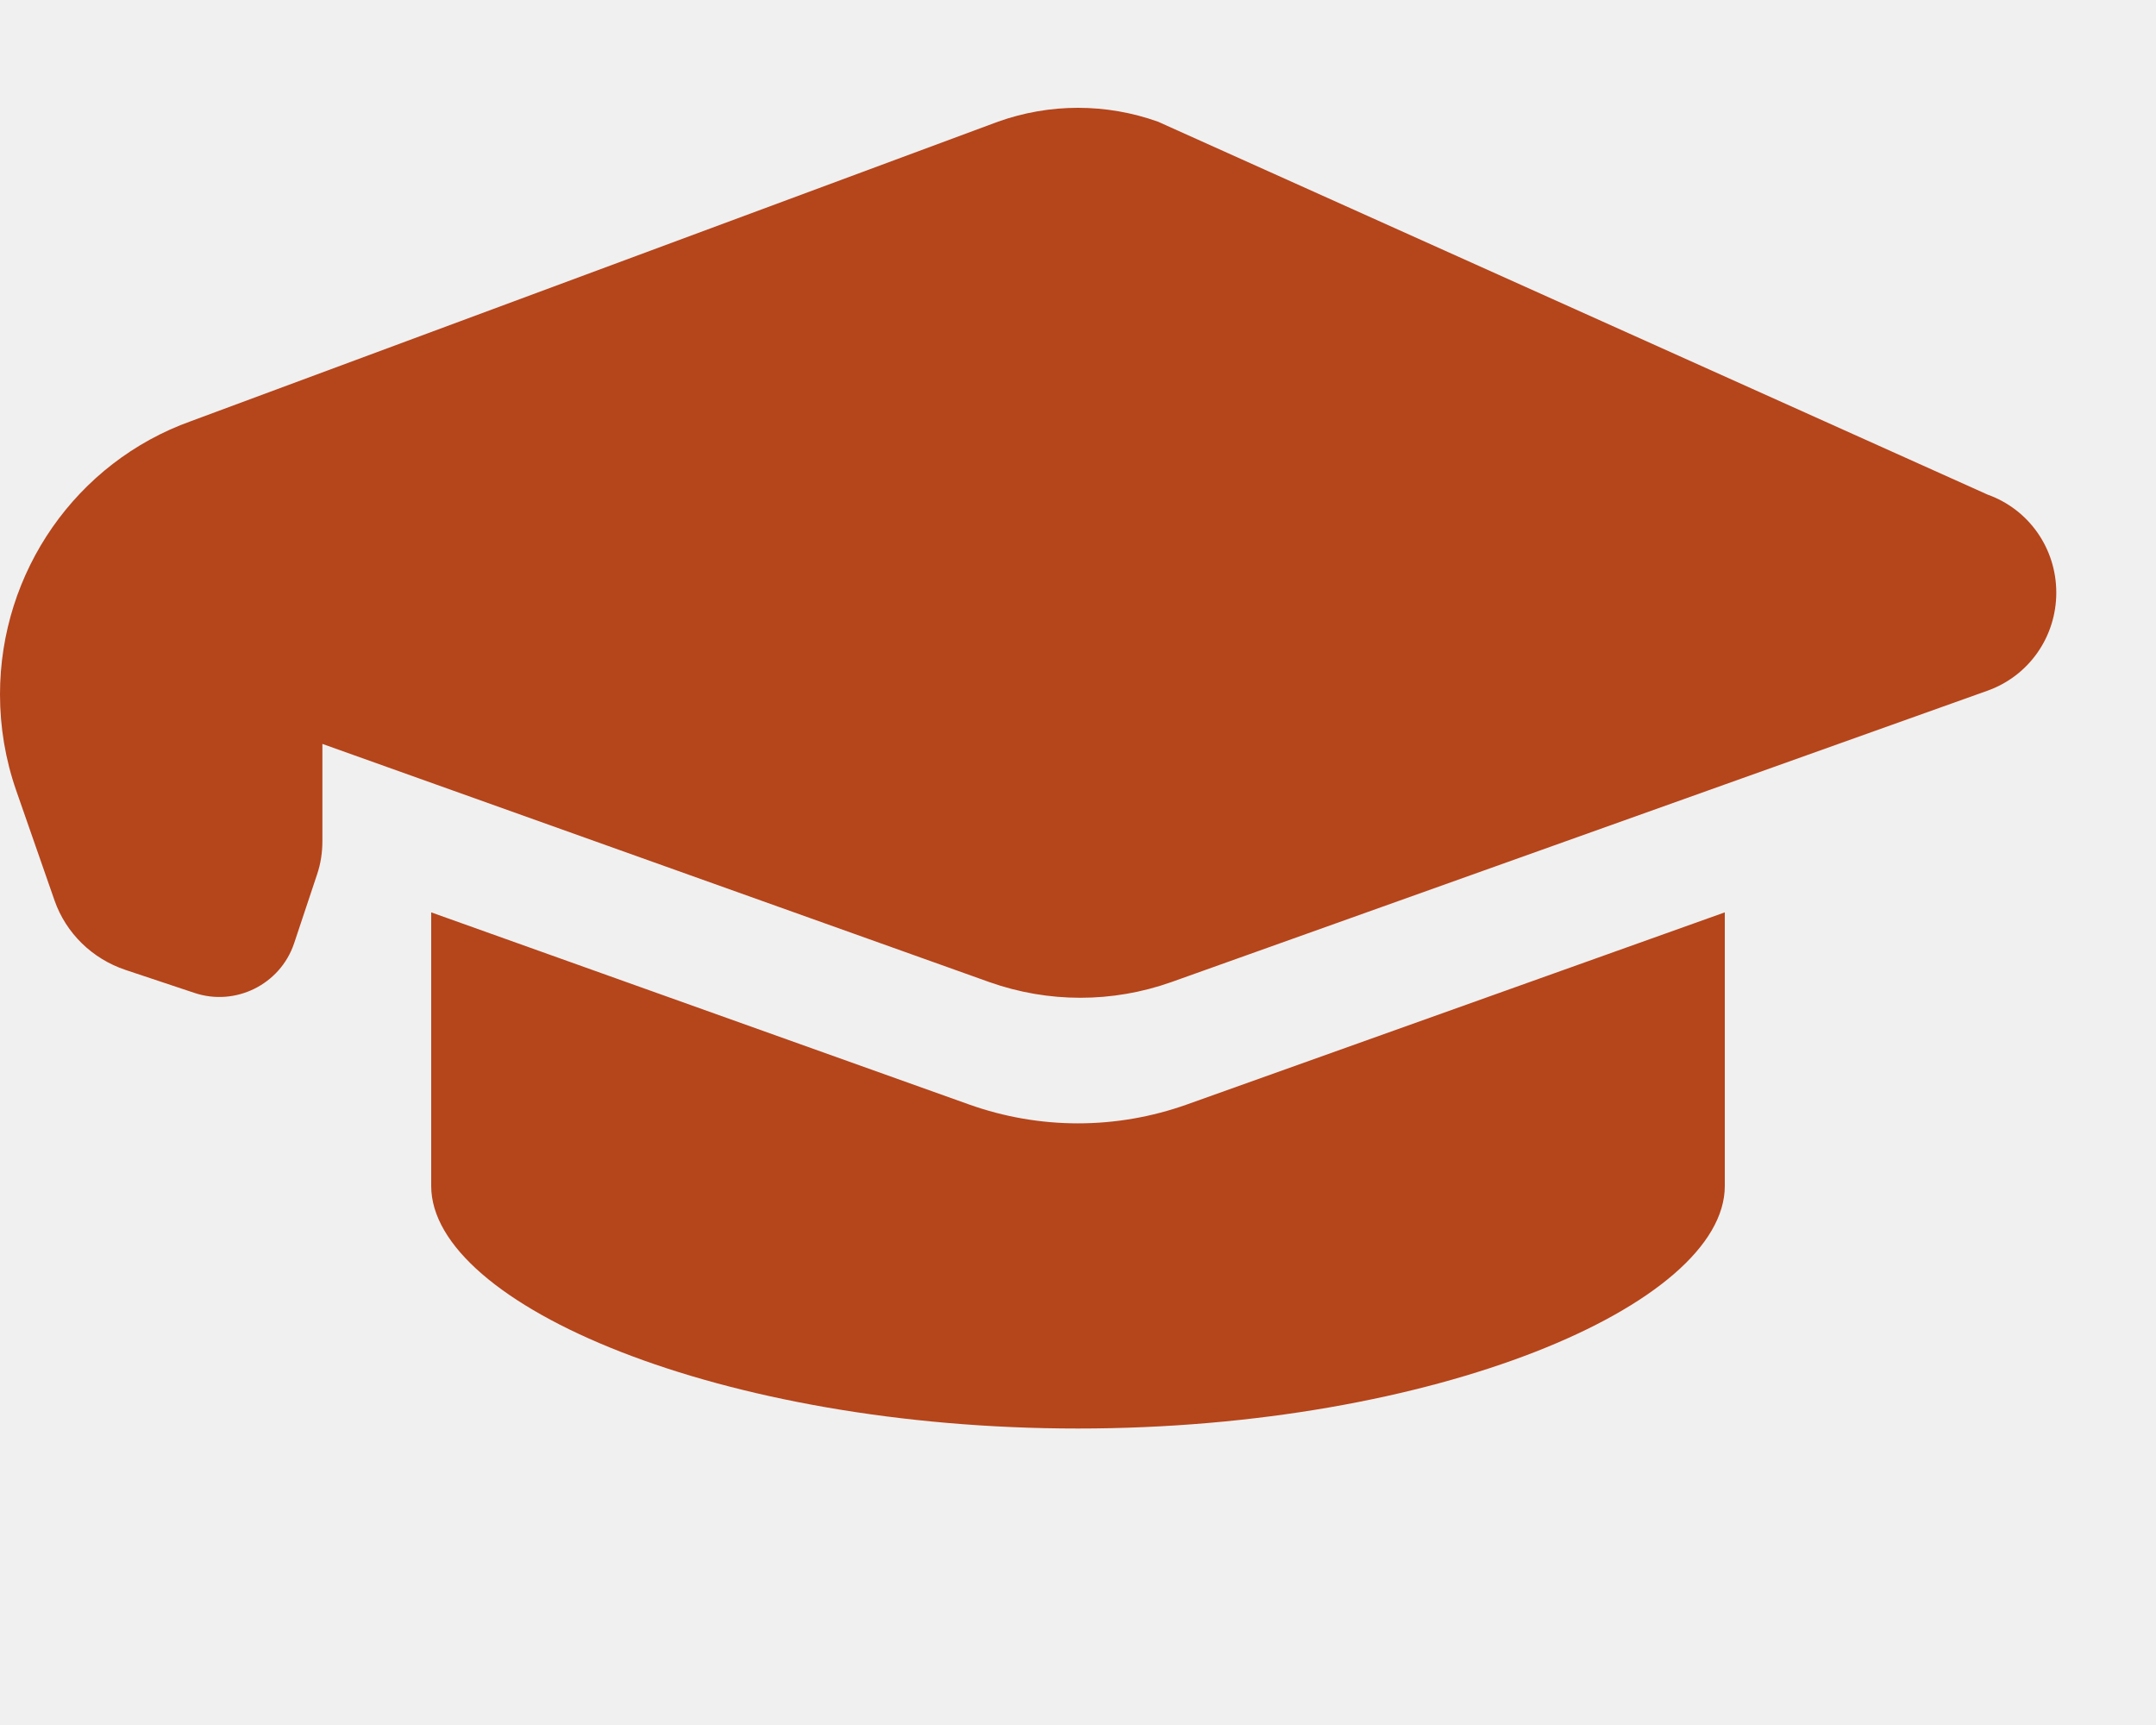
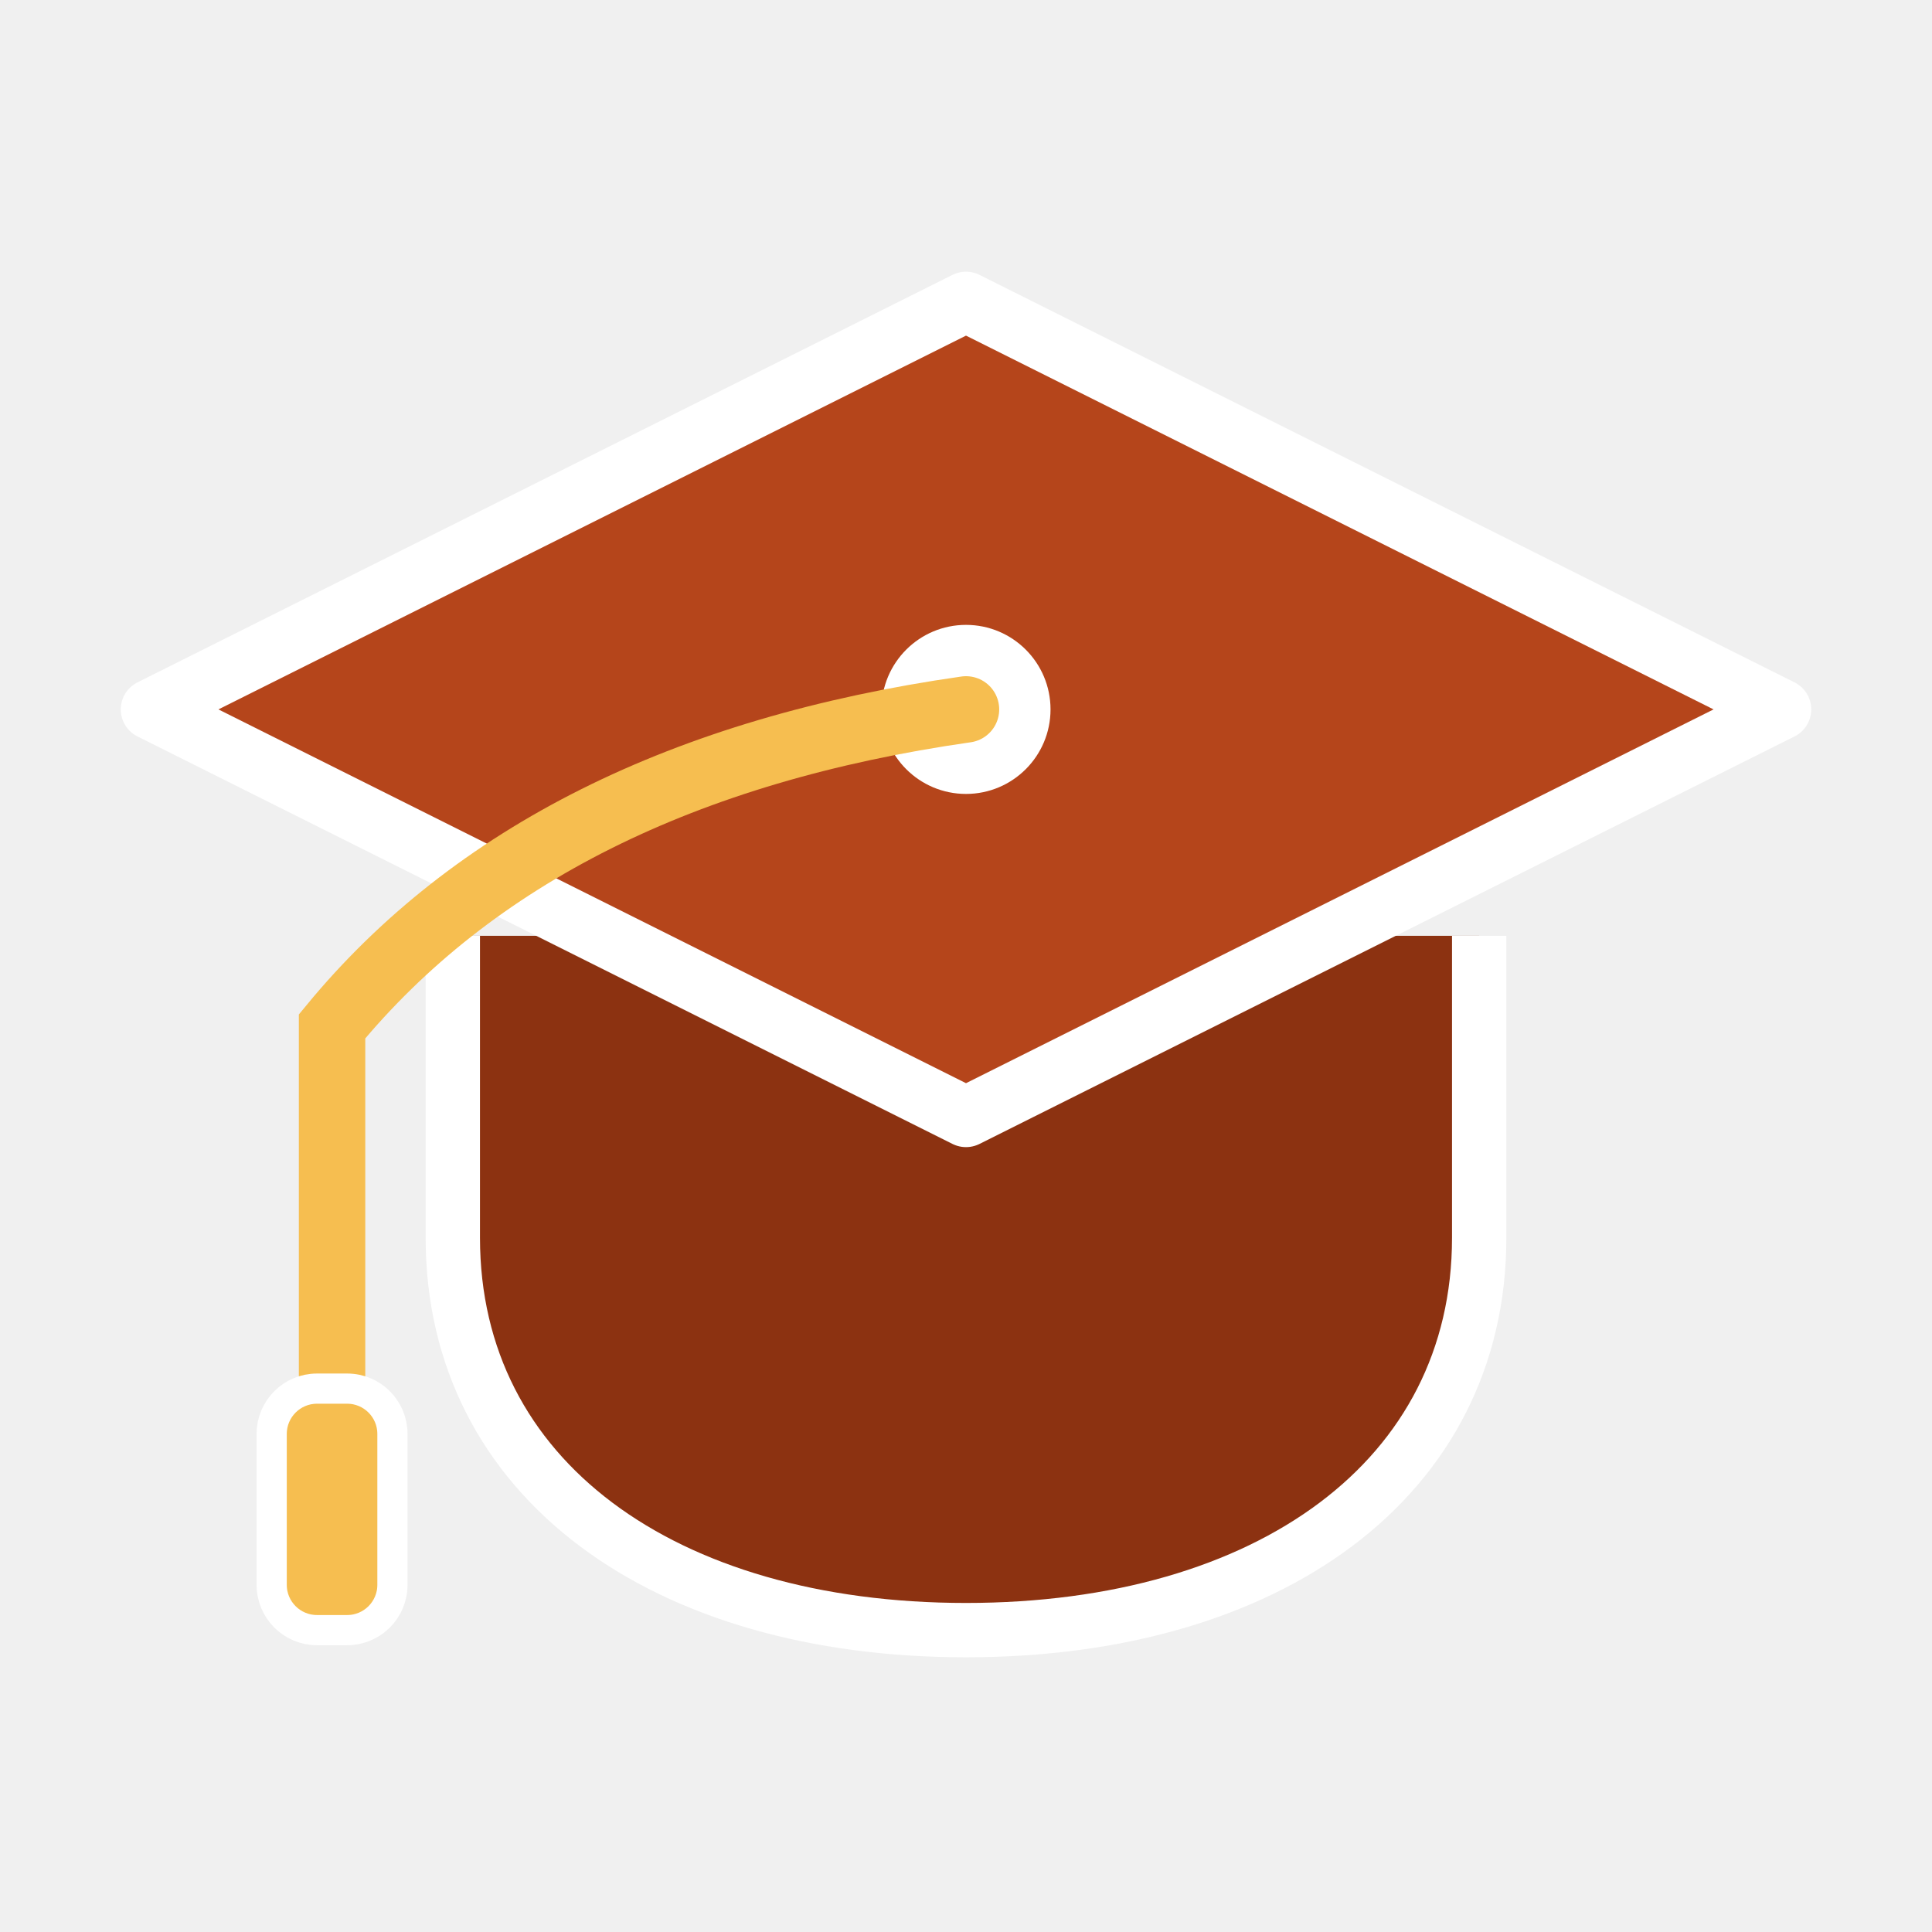
- <svg xmlns="http://www.w3.org/2000/svg" viewBox="0 0 640 512" fill="#b5451b">
-   <path d="M320 32c-8.1 0-16.1 1.4-23.7 4.1L56.7 125C22.6 137.2 0 169.8 0 206.1c0 9.7 1.6 19.3 4.8 28.5l11.4 32.7c3.4 9.7 11.2 17.3 21.1 20.6l20.4 6.8c12.2 4.1 25.5-2.5 29.6-14.7l6.8-20.4c1.1-3.2 1.6-6.6 1.6-9.9v-28.9l198 70.7c17.5 6.2 36.5 6.2 54 0l242.3-86.5c12.3-4.4 20.4-16 20.4-29.1s-8.1-24.7-20.4-29.1L343.7 36.1C336.1 33.4 328.1 32 320 32zM128 270.8V352c0 35.3 86 72 192 72s192-36.7 192-72v-81.2l-159.6 57c-21 7.5-43.8 7.5-64.8 0L128 270.8z" />
+ <svg xmlns="http://www.w3.org/2000/svg" viewBox="0 0 64 64" width="64" height="64">
+   <path d="M15,31 L15,41 C15,49 22,54 32,54 C42,54 49,49 49,41 L49,31" fill="#8c3211" stroke="#ffffff" stroke-width="1.8" stroke-linejoin="round" />
+   <polygon points="32,10 59,23.5 32,37 5,23.5" fill="#b5451b" stroke="#ffffff" stroke-width="2" stroke-linejoin="round" />
+   <circle cx="32" cy="23.5" r="2.8" fill="#ffffff" />
+   <path d="M32,23.5 Q18,25.5 11,34 L11,48" fill="none" stroke="#f6be50" stroke-width="2.2" stroke-linecap="round" />
+   <rect x="9" y="46" width="4" height="8" rx="1.5" fill="#f6be50" stroke="#ffffff" stroke-width="1" />
</svg>
